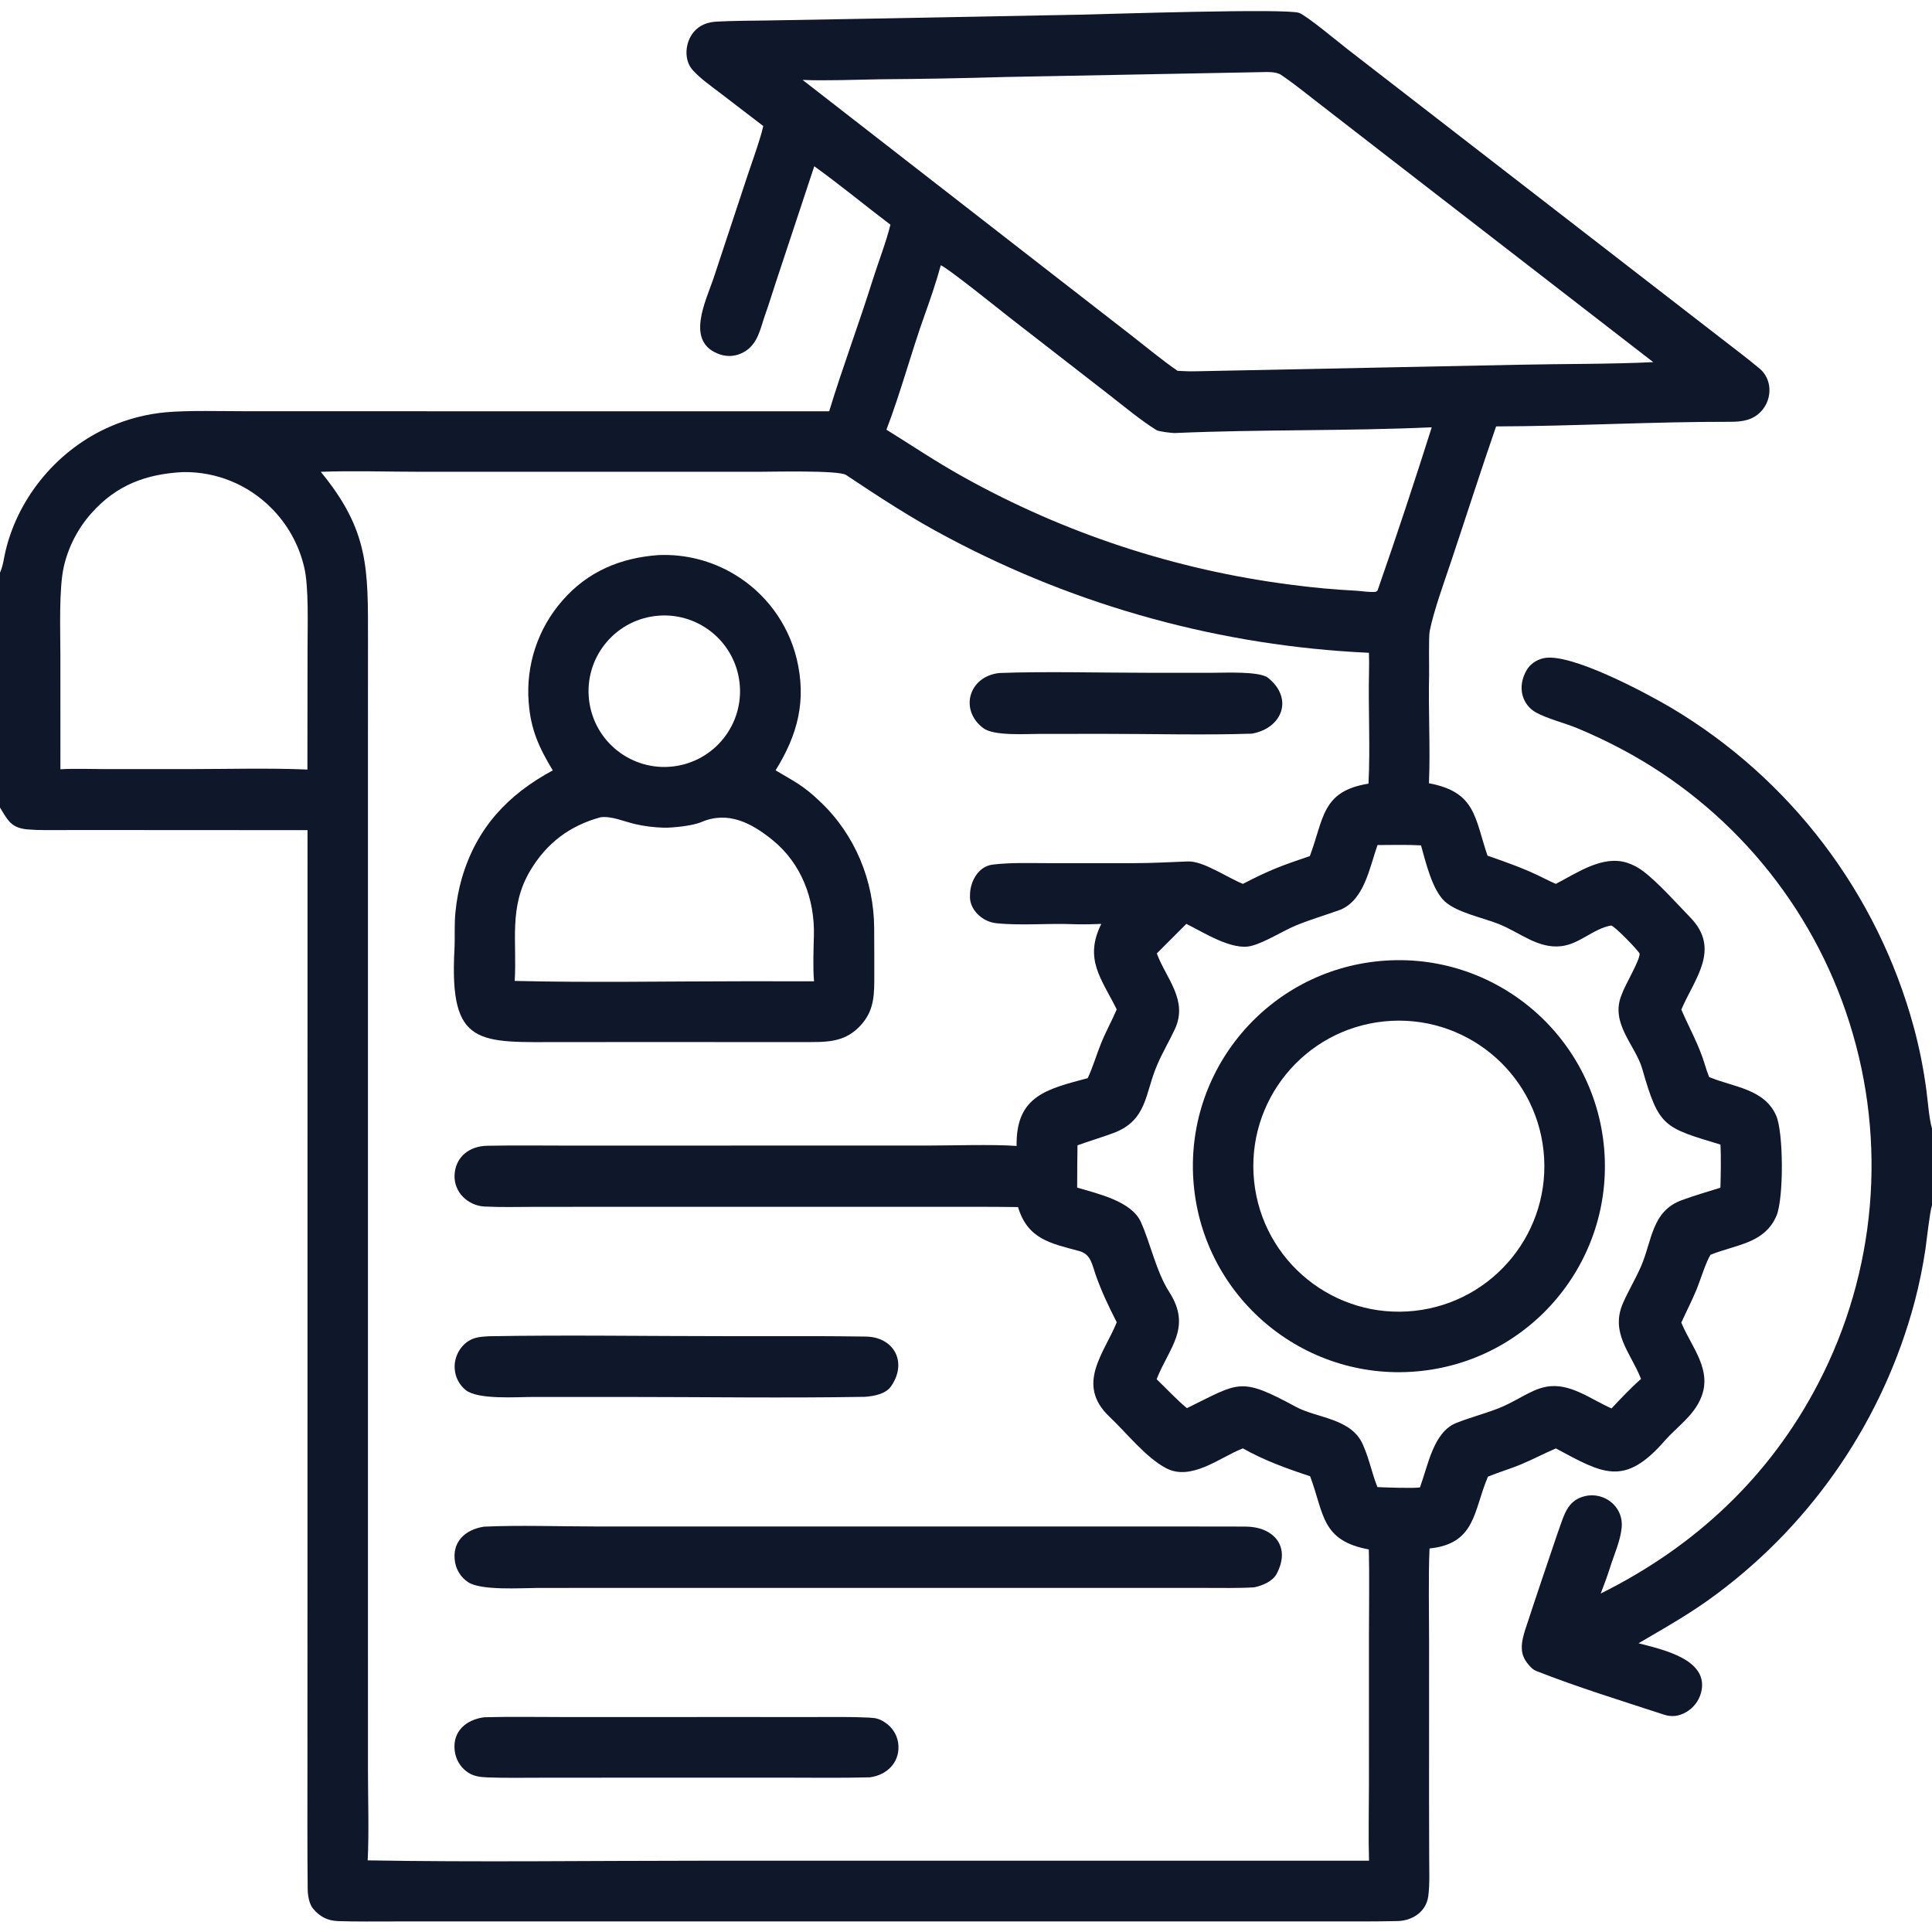
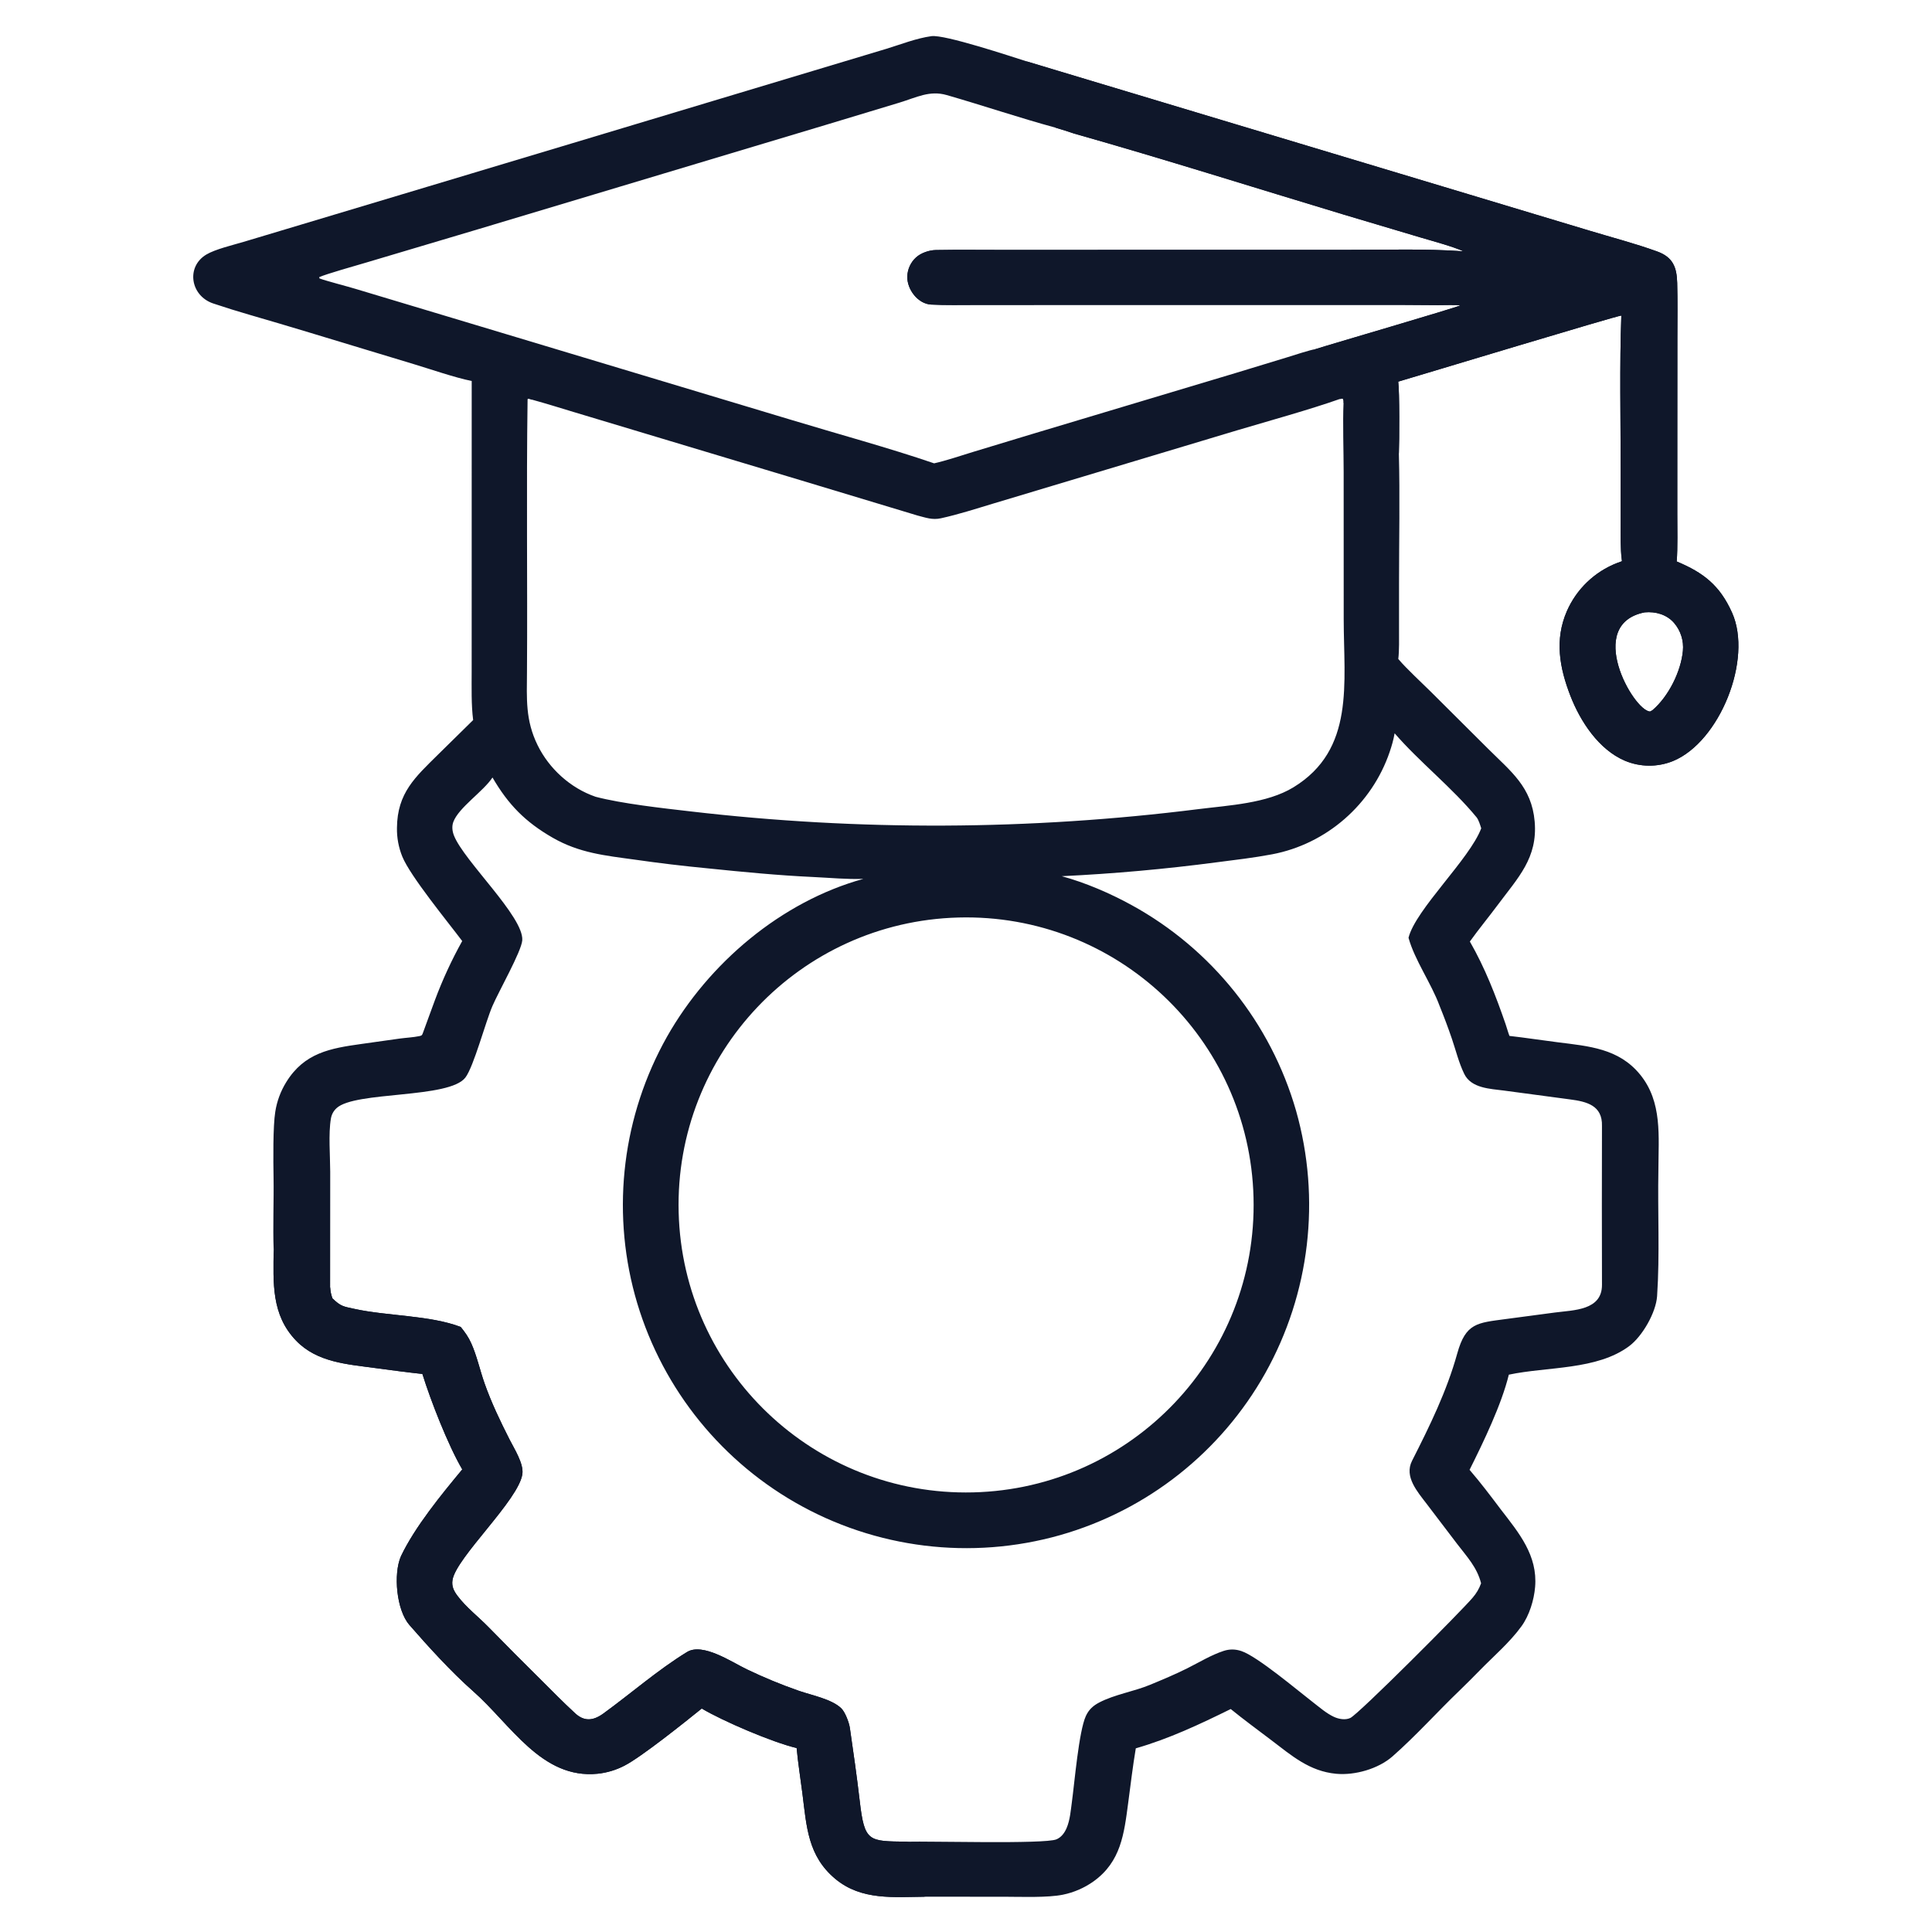
<svg xmlns="http://www.w3.org/2000/svg" width="512" height="512" viewBox="0 0 512 512" fill="none">
-   <path d="M202.274 33.4L190.747 24.573C188.323 22.709 185.696 20.89 183.632 18.644C181.135 15.927 181.538 11.285 183.792 8.547C185.384 6.613 187.54 5.84 189.991 5.724C194.478 5.488 199.062 5.496 203.561 5.423L228.838 4.976L286.05 3.894C293.272 3.737 340.793 2.182 344.255 3.409C346.28 4.127 354.74 11.206 357.01 12.965L385.152 34.745L438.77 76.24L456.172 89.705C459.56 92.326 463.03 94.944 466.32 97.685C467.85 98.96 468.75 100.818 468.902 102.81C469.065 105.035 468.315 107.229 466.825 108.888C464.62 111.367 461.735 111.785 458.573 111.78C437.898 111.746 417.138 112.938 396.483 113.005C392.373 124.85 388.538 136.914 384.545 148.834C382.753 154.18 379.963 161.849 378.888 167.209C378.568 168.795 378.775 176.925 378.725 178.946C378.5 188.207 379.085 198.386 378.685 207.57C391.122 209.892 390.777 216.696 394.207 226.765C399.35 228.544 404.28 230.282 409.14 232.74C410.145 233.248 411.293 233.812 412.318 234.24C418.093 231.227 424.725 226.584 431.193 228.637C432.745 229.147 434.202 229.916 435.5 230.911C439.368 233.826 444.525 239.598 447.992 243.186C456.097 251.572 449.043 259.395 445.568 267.555C447.665 272.405 450.237 276.917 451.775 282.04C452.077 283.05 452.55 284.462 452.935 285.42L453.258 285.552C459.56 288.13 467.575 288.587 470.695 295.63C472.685 300.117 472.7 317.515 470.828 322.087C469.368 325.657 466.612 327.837 463.117 329.225C459.915 330.497 456.52 331.25 453.318 332.51C452.06 334.475 450.628 339.245 449.633 341.665C448.348 344.782 446.94 347.467 445.565 350.497L445.698 350.817C448.383 357.127 453.738 363 450.855 370.257C448.875 375.242 444.43 378.075 441.142 381.842C430.445 394.097 424.79 390.54 412.323 383.845C409.153 385.2 406.197 386.78 403 388.11C400.15 389.295 397.145 390.165 394.335 391.315L394.198 391.635C390.498 400.4 391.06 409.115 378.837 410.362C378.52 418.065 378.72 427.055 378.723 434.847L378.715 477.215L378.75 492.712C378.755 495.9 378.918 499.385 378.505 502.515C377.965 506.645 374.282 509.015 370.372 509.105C364.245 509.242 358.167 509.207 352.06 509.205L319.117 509.2H218.105H131.955L104.409 509.207C99.539 509.21 94.523 509.277 89.662 509.117C86.798 509.025 84.716 507.935 82.93 505.767C81.933 504.557 81.559 502.275 81.541 500.715C81.421 489.877 81.474 478.937 81.475 468.1L81.488 404.567L81.496 219.999L31.492 219.972L16.568 219.976C13.469 219.977 10.491 220.064 7.396 219.809C2.969 219.443 2.08 217.417 0 214.011V151.761C0.837 149.903 1.029 147.85 1.502 145.883C4.988 131.4 15.642 118.898 29.233 113.033C33.918 110.988 38.901 109.712 43.992 109.252C49.735 108.725 58.996 108.979 65.039 108.979L101.9 108.987L219.742 108.993C223.243 97.469 227.651 85.759 231.259 74.237C232.638 69.831 234.93 63.901 235.969 59.548C229.317 54.514 222.517 48.883 215.79 44.061L205.563 74.942C204.667 77.662 203.828 80.459 202.863 83.145C201.464 87.038 200.941 91.26 196.977 93.389C195.114 94.409 192.912 94.616 190.891 93.959C181.311 90.806 187.13 79.71 189.21 73.405L197.901 47.127C199.009 43.786 201.583 36.666 202.274 33.4ZM97.44 493.017C126.275 493.52 156.167 493.11 185.131 493.11L362.805 493.105C362.617 486.765 362.778 479.745 362.783 473.345L362.79 432.837C362.79 425.597 362.935 417.822 362.753 410.615C350.06 408.285 350.915 401.105 347.193 391.217C341.07 389.21 335.007 387.02 329.37 383.835L329.01 383.977C323.16 386.357 315.61 392.552 309.027 389.082C303.625 386.235 298.55 379.727 294.05 375.475C284.927 366.857 292.665 358.6 295.95 350.415C293.8 346.23 291.923 342.262 290.353 337.825C289.38 335.072 289.122 332.377 285.987 331.535C278.447 329.507 272.343 328.402 269.788 319.887C266.15 319.832 262.513 319.81 258.875 319.817L168.477 319.81L141.501 319.83C137.199 319.837 132.616 319.962 128.333 319.74C126.25 319.632 124.144 318.675 122.668 317.147C121.192 315.65 120.393 313.615 120.457 311.512C120.646 306.575 124.388 303.735 129.09 303.64C136.651 303.487 144.208 303.602 151.772 303.602L198.761 303.587H245.46C251.7 303.587 263.205 303.232 269.125 303.672L269.41 303.697C269.195 290.447 277.335 288.64 288.258 285.722C289.563 282.945 290.578 279.537 291.76 276.59C293.033 273.415 294.643 270.557 295.943 267.505C291.873 259.312 287.218 254.19 291.855 244.841C289.383 244.954 286.57 245.004 284.06 244.909C277.59 244.665 270.342 245.34 263.957 244.653C260.277 244.257 256.815 240.99 257.057 237.306C257.035 233.713 259.21 229.604 263.052 229.132C267.825 228.546 272.805 228.743 277.62 228.744L300.503 228.745C305.323 228.743 310.075 228.478 314.788 228.293C318.92 228.131 325.213 232.587 329.39 234.234C336.38 230.603 339.66 229.382 347.12 226.872C350.862 216.951 350.23 209.648 362.668 207.678C363.158 197.96 362.582 187.88 362.802 178.121C362.84 176.468 362.843 174.638 362.783 172.997C323.838 171.221 285.775 160.809 251.35 142.514C241.861 137.545 232.964 131.702 224.213 125.871C222.27 124.577 204.6 125.028 200.957 125.028L164.098 125.026L111.371 125.026C103.353 125.026 92.818 124.707 85.008 125.039C97.859 140.662 97.527 150.788 97.522 169.726L97.511 195.607L97.511 282.935L97.511 423.647L97.514 468.987C97.516 476.372 97.816 485.84 97.44 493.017ZM212.695 21.18L277.02 71.178L299.862 88.913C303.357 91.626 308.528 95.899 312.073 98.273C314.013 98.387 315.438 98.439 317.375 98.384L402.285 96.665C413.81 96.411 426.768 96.525 438.128 95.972L368.94 42.444L349.44 27.338C346.24 24.862 342.84 22.091 339.487 19.839C338.105 18.911 335.657 19.096 333.935 19.123L266.277 20.408C255.215 20.735 244.149 20.936 233.083 21.011C226.78 21.11 218.888 21.444 212.695 21.18ZM376.305 394.18C378.485 388.232 379.867 379.552 385.905 377.11C389.26 375.755 393.245 374.71 396.832 373.327C400.57 371.887 403.165 370.052 406.522 368.535C407.557 368.072 408.643 367.727 409.755 367.51C416.003 366.332 421.59 370.85 427.078 373.247C429.243 370.902 432.475 367.522 434.89 365.44L434.775 365.15C432.037 358.35 426.637 353.127 430.172 345.185C431.59 341.997 433.362 339.037 434.797 335.812C437.85 328.95 437.61 320.95 445.777 318.025C449.157 316.812 452.517 315.797 455.925 314.762C456.025 311.672 456.113 306.452 455.945 303.332C440.925 298.757 439.647 298.792 435.215 283.26C433.435 277.027 426.59 271.182 429.75 263.617C430.668 260.905 434.633 254.505 434.51 252.697C433.935 251.615 427.638 245.16 426.94 245.277C422.218 246.112 418.677 250.147 413.775 250.742C407.637 251.487 402.808 247.138 397.265 244.903C393.07 243.211 386.028 241.841 382.823 238.829C379.53 235.734 377.82 228.439 376.585 224.032C372.785 223.826 368.867 223.935 365.05 223.947C362.892 230.148 361.533 238.364 355.323 241.049C351.365 242.5 347.48 243.602 343.562 245.208C339.767 246.766 335.452 249.658 331.645 250.665C326.527 252.02 318.88 247.041 314.392 244.835C311.77 247.432 309.16 250.042 306.565 252.667C309.035 259.337 314.925 265.032 311.358 272.72C309.89 275.882 308.105 278.86 306.733 282.06C303.4 289.6 304.16 296.837 295.133 300.242C292.015 301.417 288.617 302.39 285.547 303.525C285.492 307.257 285.465 310.987 285.462 314.72C290.96 316.37 299.853 318.317 302.345 323.855C304.913 329.557 306.42 337.052 309.858 342.39C315.958 351.857 309.772 357.177 306.522 365.505C308.532 367.445 312.61 371.68 314.557 373.172C328.535 366.355 328.47 364.732 343.483 372.852C349.095 375.887 358.398 375.815 361.315 383.16C362.908 386.752 363.68 390.85 365.043 394.097C367.195 394.197 374.395 394.46 376.305 394.18ZM234.912 113.872C241.881 118.188 247.816 122.235 255.133 126.311C282.028 141.327 311.55 151.05 342.105 154.954C347.845 155.721 353.615 156.253 359.4 156.547C361.18 156.655 362.87 157.011 364.598 156.838C365.225 156.389 365.005 156.677 365.258 155.928C370.05 142.227 375.045 127.095 379.427 113.239C356.825 114.267 334.068 113.763 311.445 114.757C310.58 114.795 307.063 114.351 306.478 113.986C302.293 111.381 297.962 107.759 294.08 104.739L267.603 84.184C265.38 82.45 250.923 70.81 249.312 70.302C248.23 74.338 246.561 79.26 245.132 83.228C241.538 93.206 238.699 104.021 234.912 113.872ZM16.009 203.86C19.65 203.644 24.15 203.815 27.893 203.82L49.625 203.822C59.623 203.819 71.626 203.496 81.466 203.94L81.501 171.558C81.502 165.913 81.862 155.465 80.615 150.329C79.216 144.308 76.136 138.809 71.733 134.47C65.631 128.394 57.346 125.021 48.735 125.108L48.425 125.112C38.694 125.629 30.874 128.532 24.244 135.986C20.663 140.001 18.148 144.852 16.93 150.093C15.58 155.883 15.995 167.196 16.004 173.705L16.009 203.86Z" fill="#0F172A" />
-   <path d="M174.497 147.103C181.57 146.796 188.577 148.577 194.645 152.225C202.89 157.166 208.821 165.194 211.121 174.527C213.793 185.682 211.412 194.659 205.539 204.149C210.6 207.174 212.852 208.111 217.431 212.528C226.598 221.208 231.598 233.375 231.665 245.96C231.691 250.655 231.717 255.45 231.694 260.177C231.671 264.862 231.2 268.545 227.732 272.1C223.51 276.43 218.586 276.15 212.982 276.162C210.299 276.17 207.528 276.165 204.808 276.165L178.375 276.155L149.404 276.162C126.916 276.17 119.039 277.677 120.435 251.59C120.606 248.397 120.354 245.073 120.696 241.765C120.987 238.68 121.564 235.629 122.42 232.652C126.325 219.391 134.573 210.589 146.488 204.163C142.837 198.081 140.643 193.359 140.107 186.126C139.32 176.301 142.542 166.574 149.039 159.161C155.748 151.438 164.459 147.823 174.497 147.103ZM136.398 259.952C155.954 260.442 176.96 260.052 196.625 260.047L215.732 260.05L215.704 259.765C215.42 256.422 215.602 251.335 215.691 248.034C215.954 238.311 212.39 228.865 204.803 222.679C199.142 218.064 192.91 214.822 185.837 217.87C183.609 218.83 178.339 219.398 175.879 219.344C173.354 219.276 170.843 218.962 168.379 218.407C165.271 217.689 162.163 216.223 159.176 216.579C151.008 218.792 144.893 223.396 140.527 230.707C134.73 240.415 137.052 249.675 136.398 259.952ZM178.378 203.116C189.4 201.824 197.283 191.835 195.976 180.815C194.669 169.795 184.668 161.926 173.65 163.248C162.654 164.568 154.804 174.544 156.109 185.542C157.413 196.54 167.378 204.404 178.378 203.116Z" fill="#0F172A" />
-   <path d="M128.244 404.583C137.037 404.15 149 404.533 158.111 404.533L216.75 404.538L291.265 404.535C304.195 404.528 317.015 404.525 330.05 404.558C337.385 404.578 342.213 409.688 338.345 417.045C337.275 419.083 334.583 420.195 332.378 420.66C328.17 420.915 323.428 420.813 319.158 420.813L298.645 420.808L234.099 420.805H164.237L142.372 420.823C138.164 420.835 127.324 421.578 123.977 419.24C122.197 418.025 120.98 416.145 120.597 414.023C119.659 408.633 123.272 405.36 128.244 404.583Z" fill="#0F172A" />
-   <path d="M129.636 354.118C150.114 353.753 171.686 354.1 192.274 354.095L216.223 354.093C220.561 354.093 224.787 354.155 229.394 354.205C237.057 354.293 240.538 361.175 236.105 367.425C234.678 369.438 231.64 369.993 229.177 370.175C208.113 370.538 185.928 370.205 164.776 370.205L141.269 370.208C136.893 370.208 126.662 370.99 123.393 368.363C121.705 366.983 120.66 364.965 120.506 362.79C120.223 359.278 122.433 355.635 125.849 354.613C127.095 354.24 128.349 354.198 129.636 354.118Z" fill="#0F172A" />
-   <path d="M128.326 455.09C135.275 454.9 142.888 455.04 149.888 455.038L190.027 455.03L215.922 455.033C220.655 455.035 225.549 454.943 230.263 455.183C232.159 455.28 233.048 455.468 234.618 456.525C236.414 457.718 237.637 459.6 237.997 461.725C238.79 466.658 235.291 470.42 230.5 471.01C223.02 471.213 215.168 471.093 207.645 471.093L168.353 471.095L143.356 471.113C138.712 471.12 133.881 471.203 129.25 471.033C127.141 470.955 125.287 470.723 123.593 469.425C121.878 468.105 120.766 466.15 120.508 464.003C119.86 458.798 123.549 455.723 128.326 455.09Z" fill="#0F172A" />
-   <path d="M264.817 178.353C276.882 177.903 291.487 178.291 303.697 178.292L321.35 178.295C324.775 178.296 333.802 177.844 336.04 179.631C342.892 185.108 339.805 193.01 331.76 194.425C319.582 194.856 305.005 194.474 292.65 194.478L275.335 194.494C271.492 194.496 263.365 195.054 260.585 192.967C254.225 188.191 256.65 179.281 264.817 178.353Z" fill="#0F172A" />
-   <path d="M365.883 254.67C395.953 251.995 422.485 274.233 425.108 304.308C427.73 334.383 405.445 360.875 375.365 363.445C345.362 366.005 318.95 343.79 316.335 313.79C313.72 283.793 335.888 257.34 365.883 254.67ZM374.875 347.385C396 345.09 411.287 326.135 409.057 305.003C406.83 283.868 387.923 268.523 366.783 270.685C345.548 272.858 330.118 291.865 332.358 313.095C334.595 334.323 353.655 349.693 374.875 347.385Z" fill="#0F172A" />
-   <path d="M424.192 422.303C449.105 409.95 469.005 391.395 481.872 366.583C497.21 337.085 500.175 302.695 490.117 271.008C480.287 239.905 458.65 213.902 429.852 198.586C426.08 196.565 421.89 194.593 417.93 192.957C414.635 191.596 410.16 190.504 407.09 188.836C405.352 187.887 404.067 186.279 403.525 184.374C402.865 182.078 403.382 179.621 404.577 177.593C405.547 175.946 407.152 174.889 408.995 174.45C415.987 172.784 436.22 183.649 442.73 187.477C474.43 206.288 497.552 236.709 507.195 272.288C508.662 277.738 509.767 283.283 510.505 288.88C510.925 291.913 511.192 296.248 512 299.09V319.42C511.425 321.073 510.59 328.748 510.27 330.975C509.577 335.645 508.63 340.278 507.435 344.848C499.215 375.838 480.76 403.143 455.07 422.328C447.902 427.685 441.89 430.965 434.237 435.485C440.467 437.12 453.145 439.748 450.787 448.618C450.192 450.785 448.767 452.628 446.82 453.745C444.97 454.818 443.05 455.083 441 454.41C429.675 450.703 418.117 447.15 407.037 442.795C406.012 442.393 404.757 440.893 404.192 439.943C402.7 437.425 403.32 434.795 404.105 432.18C406.945 423.488 409.892 414.798 412.83 406.138C414.077 402.968 414.8 398.963 418.04 397.245C423.63 394.285 430.37 398.483 429.757 404.848C429.42 408.353 427.802 411.87 426.737 415.233C426.002 417.553 425.102 420.023 424.192 422.303Z" fill="#0F172A" />
+   <path d="M125.007 100.967C120.53 100.07 114.184 97.862 109.692 96.51L81.877 88.09C76.628 86.501 71.37 84.944 66.102 83.418C62.837 82.465 59.829 81.539 56.503 80.422C50.478 78.4 49.236 70.74 54.656 67.471C57.02 66.046 61.716 64.947 64.541 64.1L80.027 59.458L149.143 38.718L215.702 18.706L234.857 12.948C238.748 11.761 242.821 10.134 246.845 9.582C250.338 9.102 267.783 14.914 272.053 16.26L382.503 49.473L421.08 61.083C427.11 62.912 433.253 64.494 439.18 66.644C443.373 68.165 444.363 70.849 444.475 74.977C444.605 79.754 444.533 84.544 444.523 89.323L444.505 114.707L444.5 136.111C444.498 139.942 444.635 145.073 444.348 148.795C451.465 151.765 455.783 155.153 459.01 162.356C464.548 174.71 455.745 196.59 443.368 201.686C439.268 203.346 434.678 203.314 430.603 201.596C423.67 198.64 418.805 191.182 416.178 184.412C413.273 176.931 411.948 169.516 415.243 161.946C417.798 156.113 422.568 151.534 428.5 149.217C428.945 149.047 429.393 148.883 429.843 148.724L429.788 148.316C429.408 145.484 429.5 141.568 429.5 138.645L429.498 124.448C429.498 111.325 429.183 96.635 429.67 83.631C429.013 83.486 375.815 99.601 370.545 101.137C370.905 103.771 370.853 116.945 370.713 120.163C371.013 131.239 370.755 143.452 370.758 154.643V166.928C370.758 169.128 370.833 172.531 370.56 174.623L370.75 174.851C372.67 177.133 376.83 180.982 379.063 183.197L394.36 198.429C400.41 204.453 405.91 208.552 406.703 217.704C407.54 227.363 402.313 232.565 396.913 239.821C394.543 243.008 391.883 246.233 389.53 249.514C393.535 256.492 396.383 263.83 399 271.415C399.345 272.415 399.645 273.552 400.018 274.527C404.298 275.012 408.51 275.67 412.833 276.215C421.065 277.252 428.978 277.842 434.625 284.747C440.595 292.047 439.508 301.18 439.493 310.037C439.275 321.095 439.885 332.467 439.148 343.487C438.853 347.855 435.243 354.122 431.773 356.72C423.205 363.135 410.045 362.135 399.853 364.302C397.94 372.202 393.085 382.25 389.45 389.52C392.445 392.992 394.963 396.355 397.733 400.02C402.523 406.23 407.53 412.192 406.82 420.572C406.53 424.025 405.295 428.097 403.213 430.972C400.075 435.297 395.85 438.875 392.125 442.695C390.413 444.455 388.598 446.257 386.828 447.975C380.82 453.74 375.295 459.95 369.035 465.455C365.268 468.77 359.06 470.535 354.098 470.07C346.995 469.407 342.283 465.242 336.843 461.112C333.308 458.427 329.643 455.747 326.155 452.912C317.958 456.947 309.83 460.787 300.998 463.325C300.208 467.99 299.603 473.105 298.978 477.815C297.893 485.995 297.068 493.382 289.785 498.597C287.353 500.322 284.588 501.522 281.665 502.117C277.64 502.935 270.76 502.672 266.41 502.66L245.38 502.647C236.871 502.722 228.309 503.685 221.394 497.942C214.055 491.845 213.757 484.032 212.644 475.272C212.135 471.267 211.486 467.262 211.115 463.247C204.747 461.747 191.665 456.16 185.97 452.777C181.647 456.27 169.903 465.682 165.446 467.94C163.243 469.08 160.846 469.8 158.378 470.057C143.514 471.547 135.393 456.985 125.333 448.142C119.691 443.18 113.451 436.332 108.492 430.627C105.066 426.685 104.188 417.115 106.26 412.4C109.95 404.65 116.988 396.055 122.505 389.412C118.699 382.907 114.11 371.095 111.942 364.115C107.885 363.675 103.541 363.1 99.509 362.552C92.008 361.532 84.036 361.062 78.465 355.28C71.855 348.417 72.433 339.94 72.526 331.177C72.283 325.255 72.599 318.06 72.495 312.027C72.421 307.7 72.319 298.457 72.952 294.62C73.385 291.842 74.37 289.18 75.847 286.79C80.642 278.992 87.557 277.807 95.763 276.662L105.928 275.232C107.615 275.005 109.473 274.92 111.127 274.582C111.805 274.445 111.849 274.34 112.073 273.747C113.161 270.867 114.163 267.927 115.258 265.05C117.27 259.652 119.688 254.415 122.49 249.382C118.664 244.283 108.761 232.237 106.624 227.028C105.636 224.605 105.15 222.007 105.198 219.39C105.278 210.099 110.069 205.928 116.122 199.936L125.39 190.821C124.872 186.883 124.996 182.101 124.997 178.067L125.001 160.748L125.007 100.967ZM240.317 488.067C246.592 487.897 276.773 488.745 279.948 487.452C281.255 486.922 282.13 485.71 282.665 484.45C283.583 482.292 283.76 479.752 284.075 477.445C284.76 472.442 285.903 458.852 287.75 454.79C288.518 453.1 289.66 452.04 291.293 451.187C295.385 449.047 300.465 448.277 304.775 446.492C308.088 445.122 311.438 443.72 314.645 442.117C317.76 440.557 320.958 438.595 324.27 437.51C325.858 436.99 327.398 437.017 328.983 437.55C333.273 438.992 343.925 448.027 348.008 451.162C349.745 452.495 351.525 454.075 353.52 454.992C354.793 455.577 356.518 455.895 357.843 455.282C360.053 454.26 387.13 427.112 390.263 423.412C391.305 422.182 391.95 421.097 392.503 419.59C391.423 415.332 388.75 412.547 386.135 409.125L378.14 398.615C375.635 395.325 372.075 391.335 374.2 387.142C378.91 377.842 383.388 368.757 386.2 358.637C388.44 350.585 391.513 350.577 398.988 349.57L412.073 347.83C417.028 347.18 424.56 347.295 424.54 340.502C424.495 326.477 424.503 312.42 424.538 298.392C424.688 292.965 420.53 291.93 416.048 291.35C410.193 290.552 404.438 289.785 398.568 289.012C394.928 288.532 389.895 288.425 388.035 284.587C386.585 281.595 385.823 278.38 384.755 275.247C383.755 272.312 382.663 269.42 381.498 266.547C379.3 260.57 374.913 254.467 373.27 248.518C375.16 240.982 389.48 227.672 392.54 219.511C392.268 218.653 391.85 217.26 391.308 216.598C384.903 208.789 376.14 201.904 369.59 194.331C369.278 196.089 368.855 197.569 368.283 199.254C363.56 213.157 351.563 223.671 337.113 226.402C332.295 227.313 327.405 227.883 322.52 228.508C308.863 230.31 295.138 231.543 281.378 232.202C287.63 233.903 294.213 236.74 299.883 239.855C321.09 251.49 336.78 271.107 343.468 294.352C350.093 317.702 347.155 342.727 335.305 363.91C323.57 384.815 304.048 400.237 280.993 406.812C257.353 413.527 232 410.405 210.696 398.152C189.854 386.165 174.6 366.42 168.26 343.227C161.985 320.167 165.04 295.562 176.765 274.735C187.821 255.22 207.034 238.928 228.794 232.91C224.411 233.067 219.994 232.625 215.614 232.423C206.147 231.985 196.949 231.084 187.543 230.122C181.068 229.503 174.609 228.73 168.17 227.804C160.326 226.731 153.51 226.047 146.487 222.016C139.212 217.84 134.705 213.246 130.515 206.045C128.051 209.785 121.534 214.012 120.13 217.842C119.705 219.001 119.861 220.291 120.303 221.418C122.957 228.183 138.876 242.99 138.405 249.199C138.181 252.155 132.134 262.787 130.486 266.637C128.627 270.98 125.563 282.562 123.36 285.527C119.129 291.22 94.109 289.1 89.184 293.675C88.376 294.427 87.882 295.342 87.694 296.427C87.003 300.412 87.506 306.38 87.51 310.557L87.496 341.18C87.621 342.48 87.687 342.805 88.08 344.052C90.338 346.255 91.001 346.225 94.034 346.89C102.644 348.772 114.007 348.557 122.1 351.657C123.24 353.07 124.142 354.325 124.89 355.995C126.395 359.36 127.184 363.117 128.412 366.597C130.226 371.735 132.583 376.652 135.047 381.5C136.276 383.917 138.795 387.845 138.441 390.582C137.553 397.47 120.888 412.722 119.92 418.707C119.649 420.38 120.257 421.595 121.24 422.91C123.506 425.945 126.818 428.492 129.469 431.207C134.148 435.997 138.869 440.742 143.633 445.447C146.439 448.247 149.177 451.035 152.096 453.735C154.604 456.24 157.035 456.18 159.915 454.087C167.247 448.762 174.355 442.525 182.072 437.8C186.243 435.247 193.909 440.462 197.893 442.375C202.397 444.54 207.02 446.45 211.739 448.092C215.129 449.262 220.421 450.282 222.94 452.712C223.962 453.7 225.013 456.462 225.225 457.92C226.132 464.15 227.117 471.035 227.833 477.237C229.105 488.247 230.177 487.917 240.317 488.067ZM253.945 243.151C211.922 244.298 178.767 279.262 179.851 321.285C180.934 363.31 215.847 396.517 257.873 395.497C299.99 394.477 333.285 359.472 332.198 317.357C331.113 275.242 296.058 242.002 253.945 243.151ZM435.833 162.285C419.963 165.448 432.755 188.236 437.27 188.572L437.905 188.223C442.158 184.61 445.463 177.991 445.985 172.498C446.25 169.815 445.41 167.14 443.655 165.093C441.695 162.836 438.738 162.008 435.833 162.285ZM247.549 122.788C250.653 122.103 254.688 120.741 257.798 119.787L273.313 115.086L327.59 98.81L341.165 94.674C342.538 94.246 347.485 92.642 348.555 92.54C352.05 91.4 386.365 81.412 387.003 80.924C386.105 80.748 382.293 80.873 381.068 80.864C375.1 80.808 369.13 80.787 363.16 80.801L283.455 80.802L258.59 80.815C254.763 80.816 250.555 80.913 246.744 80.712C243.294 80.53 240.363 76.752 240.442 73.273C240.499 71.348 241.332 69.528 242.752 68.228C244.084 67.01 246.246 66.295 247.992 66.262C254.003 66.147 260.208 66.243 266.223 66.233L306.773 66.221L357.213 66.217C367.638 66.222 377.39 65.866 387.793 66.593C385.548 65.478 379.063 63.701 376.408 62.917L356.153 56.883C332.668 49.81 308.265 42.072 284.728 35.42C283.075 34.861 281.415 34.334 279.743 33.838C270.09 31.214 260.505 27.956 250.878 25.19C246.359 23.89 242.871 25.819 238.436 27.174L219.049 33.036L126.83 60.713L97.101 69.565C94.665 70.296 86.346 72.62 84.583 73.457L84.678 73.79C86.56 74.491 92.008 75.875 94.29 76.575L123.164 85.249L209.559 111.234C221.715 114.928 235.627 118.7 247.549 122.788ZM355.065 105.738C346.938 108.602 336.39 111.497 327.955 114.009L287.298 126.221L263.195 133.454C258.625 134.831 254.018 136.325 249.358 137.349C247.062 137.854 245.341 137.176 243.128 136.613C232.824 133.512 222.509 130.374 212.2 127.276L152.151 109.226C148.438 108.1 144.728 106.945 140.988 105.913C140.764 106.004 139.821 105.385 139.814 105.867C139.47 129.896 139.814 154.021 139.654 178.092C139.607 185.198 139.203 190.833 142.479 197.5C145.525 203.699 151.151 208.856 157.841 211.152C164.743 212.977 175.646 214.183 182.936 215.022C227.688 220.246 272.908 220.045 317.61 214.424C325.645 213.414 335.77 212.927 342.775 208.645C359.13 198.651 356.1 181.018 356.095 164.028L356.083 125.15C356.08 119.687 355.815 112.014 356.048 106.791C356.065 106.155 356.103 106.175 355.84 105.607L355.065 105.738Z" fill="#0F172A" />
+   <path d="M272.052 16.26L382.502 49.473L421.08 61.083C427.11 62.912 433.252 64.494 439.18 66.645C443.372 68.166 444.362 70.849 444.475 74.977C444.605 79.755 444.532 84.544 444.522 89.323L444.505 114.707L444.5 136.111C444.497 139.943 444.635 145.073 444.347 148.795C451.465 151.765 455.782 155.153 459.01 162.356C464.547 174.711 455.745 196.591 443.367 201.686C439.267 203.347 434.677 203.314 430.602 201.596C423.67 198.641 418.805 191.182 416.177 184.413C413.272 176.932 411.947 169.516 415.242 161.946C417.797 156.113 422.567 151.535 428.5 149.217C428.945 149.048 429.392 148.883 429.842 148.724L429.787 148.317C429.407 145.484 429.5 141.568 429.5 138.645L429.497 124.448C429.497 111.326 429.182 96.636 429.67 83.631C429.012 83.486 375.815 99.601 370.545 101.138C370.905 103.771 370.852 116.945 370.712 120.164C369.93 118.015 370.672 114 369.835 111.232C369.835 112.204 369.92 113.704 369.63 114.574C368.782 114.029 369.897 114.41 369.137 113.463L368.885 113.846L368.375 113.619L368.157 114.119C368.262 114.887 368.287 114.929 368.205 115.689C367.375 114.106 367.2 113.026 366.62 111.37C366.185 110.125 365.832 111.289 364.917 110.953C363.727 106.706 360.642 108.428 360.027 105.341C359.305 104.892 359.227 104.658 358.55 104.708C357.272 105.458 357.105 106.426 356.047 106.791C356.065 106.155 356.102 106.175 355.84 105.607L355.065 105.738C354.902 104.8 354.675 104.753 353.98 104.112L354.015 103.648C354.315 103.496 354.567 103.372 354.877 103.235L355.14 103.121L354.955 102.745L354.337 102.962C353.877 102.279 354.262 102.112 354.22 101.372C354.185 100.721 353.737 101.446 353.492 100.268C354.305 100.088 354.455 100.138 355.042 99.552C355.442 97.848 353.825 97.632 353.185 96.093C352.912 95.433 353.732 95.561 353.307 94.2C352.765 93.906 351.512 94.322 350.742 94.478C349.945 93.682 349.437 93.243 348.555 92.54C352.05 91.4 386.365 81.412 387.002 80.924C386.105 80.748 382.292 80.873 381.067 80.864C375.1 80.808 369.13 80.787 363.16 80.801L283.455 80.802L258.59 80.815C254.762 80.816 250.555 80.913 246.744 80.712C243.293 80.53 240.363 76.752 240.442 73.273C240.499 71.348 241.332 69.529 242.751 68.228C244.083 67.01 246.246 66.295 247.992 66.262C254.002 66.148 260.207 66.243 266.222 66.233L306.772 66.221L357.212 66.217C367.637 66.222 377.39 65.866 387.792 66.593C385.547 65.478 379.062 63.701 376.407 62.917L356.152 56.883C332.667 49.81 308.265 42.072 284.727 35.42L284.365 34.378C285.407 33.444 284.522 34.853 285.69 33.671L285.117 33.55C284.635 32.732 284.695 32.378 285.28 31.735C285.95 32.598 286.96 33.711 288.095 33.14C288.337 32.363 288.4 32.703 288.072 32.073C287.112 31.721 286.74 31.744 285.7 31.663L285.645 31.199L286.352 30.564C285.982 28.602 279.4 24.3 277.92 22.582C277.94 22.607 276.35 22.341 276.132 22.305C275.195 21.537 275.475 20.747 275.125 20.078C274.407 19.893 274.762 19.894 274.042 20.212L273.585 19.939C273.372 19.171 273.432 19.109 272.892 18.553L272.487 18.73C271.432 18.496 271.33 18.541 270.737 17.874C271.267 17.437 271.202 17.531 271.83 17.226L272.052 16.26ZM437.905 188.224C442.157 184.61 445.462 177.991 445.985 172.498C446.25 169.815 445.41 167.141 443.655 165.093C441.695 162.836 438.737 162.009 435.832 162.285C419.962 165.448 432.755 188.236 437.27 188.572L437.905 188.224Z" fill="#0F172A" />
+   <path d="M72.525 331.178C72.739 332.533 72.833 333.475 72.931 334.828L73.203 334.888C73.551 328.688 72.94 322.728 74.447 316.593C74.569 317.365 74.393 317.16 74.303 317.83C73.712 322.243 79.184 325.288 81.998 327.673C82.884 328.425 81.731 328.4 83.056 329.318C85.347 328.855 84.658 327.095 85.629 326.58L85.626 328.775C86.133 329.18 85.856 329.04 86.448 329.215C87.479 330.308 85.71 339.865 87.496 341.18C87.621 342.48 87.687 342.805 88.08 344.053C90.337 346.255 91.001 346.225 94.034 346.89C102.644 348.773 114.007 348.558 122.099 351.658C123.24 353.07 124.142 354.325 124.889 355.995C126.395 359.36 127.183 363.118 128.412 366.598C130.226 371.735 132.583 376.653 135.047 381.5C136.275 383.918 138.794 387.845 138.441 390.583C137.553 397.47 120.888 412.723 119.919 418.708C119.648 420.38 120.256 421.595 121.239 422.91C123.506 425.945 126.818 428.493 129.469 431.208C134.147 435.998 138.869 440.743 143.632 445.448C146.439 448.248 149.177 451.035 152.096 453.735C154.603 456.24 157.035 456.18 159.915 454.088C167.247 448.763 174.355 442.525 182.072 437.8C186.243 435.248 193.908 440.463 197.893 442.375C202.397 444.54 207.02 446.45 211.739 448.093C215.129 449.263 220.421 450.283 222.94 452.713C223.962 453.7 225.013 456.463 225.225 457.92C226.132 464.15 227.116 471.035 227.833 477.238C229.105 488.248 230.177 487.918 240.317 488.068C241.013 488.52 248.445 488.39 249.893 488.405L246.844 488.713C248.807 488.708 255.297 488.53 256.855 488.878L256.962 489.02L256.492 488.993C254.407 488.888 254.042 489.068 252.172 489.97C251.287 490.395 250.125 489.948 249.182 490.49L249.138 491.02L249.416 491.273C249.721 491.553 249.943 491.773 250.227 492.065C249.825 493.373 248.659 493.095 249.013 493.783C250.042 495.783 252.015 495.838 251.92 498.158L253.68 499.758C253.27 500.183 251.707 500.398 250.85 500.655L250.355 500.47C251.285 502.21 254.212 501.223 255.915 501.643C257.022 501.915 258.445 501.88 259.607 501.888C254.957 501.85 250.695 501.823 246.037 502.005C242.55 502.143 243.939 501.478 239.731 502.385C241.414 502.42 243.785 502.405 245.38 502.648C236.87 502.723 228.309 503.685 221.394 497.943C214.055 491.845 213.757 484.033 212.643 475.273C212.134 471.268 211.486 467.263 211.115 463.248C204.747 461.748 191.664 456.16 185.97 452.778C181.647 456.27 169.903 465.683 165.446 467.94C163.243 469.08 160.845 469.8 158.378 470.058C143.514 471.548 135.393 456.985 125.333 448.143C119.691 443.18 113.451 436.333 108.491 430.628C105.065 426.685 104.188 417.115 106.26 412.4C109.95 404.65 116.988 396.055 122.505 389.413C118.699 382.908 114.109 371.095 111.941 364.115C107.885 363.675 103.541 363.1 99.509 362.553C92.008 361.533 84.036 361.063 78.465 355.28C71.854 348.418 72.433 339.94 72.525 331.178Z" fill="#0F172A" />
+   <path d="M279.743 33.838C280.878 33.379 282.823 32.986 283.968 33.422L284.188 33.879C283.468 33.861 283.213 33.843 282.485 33.936L282.445 34.128C283.16 34.254 283.638 34.379 284.365 34.378L284.728 35.42C283.075 34.861 281.415 34.334 279.743 33.838Z" fill="#0F172A" />
</svg>
